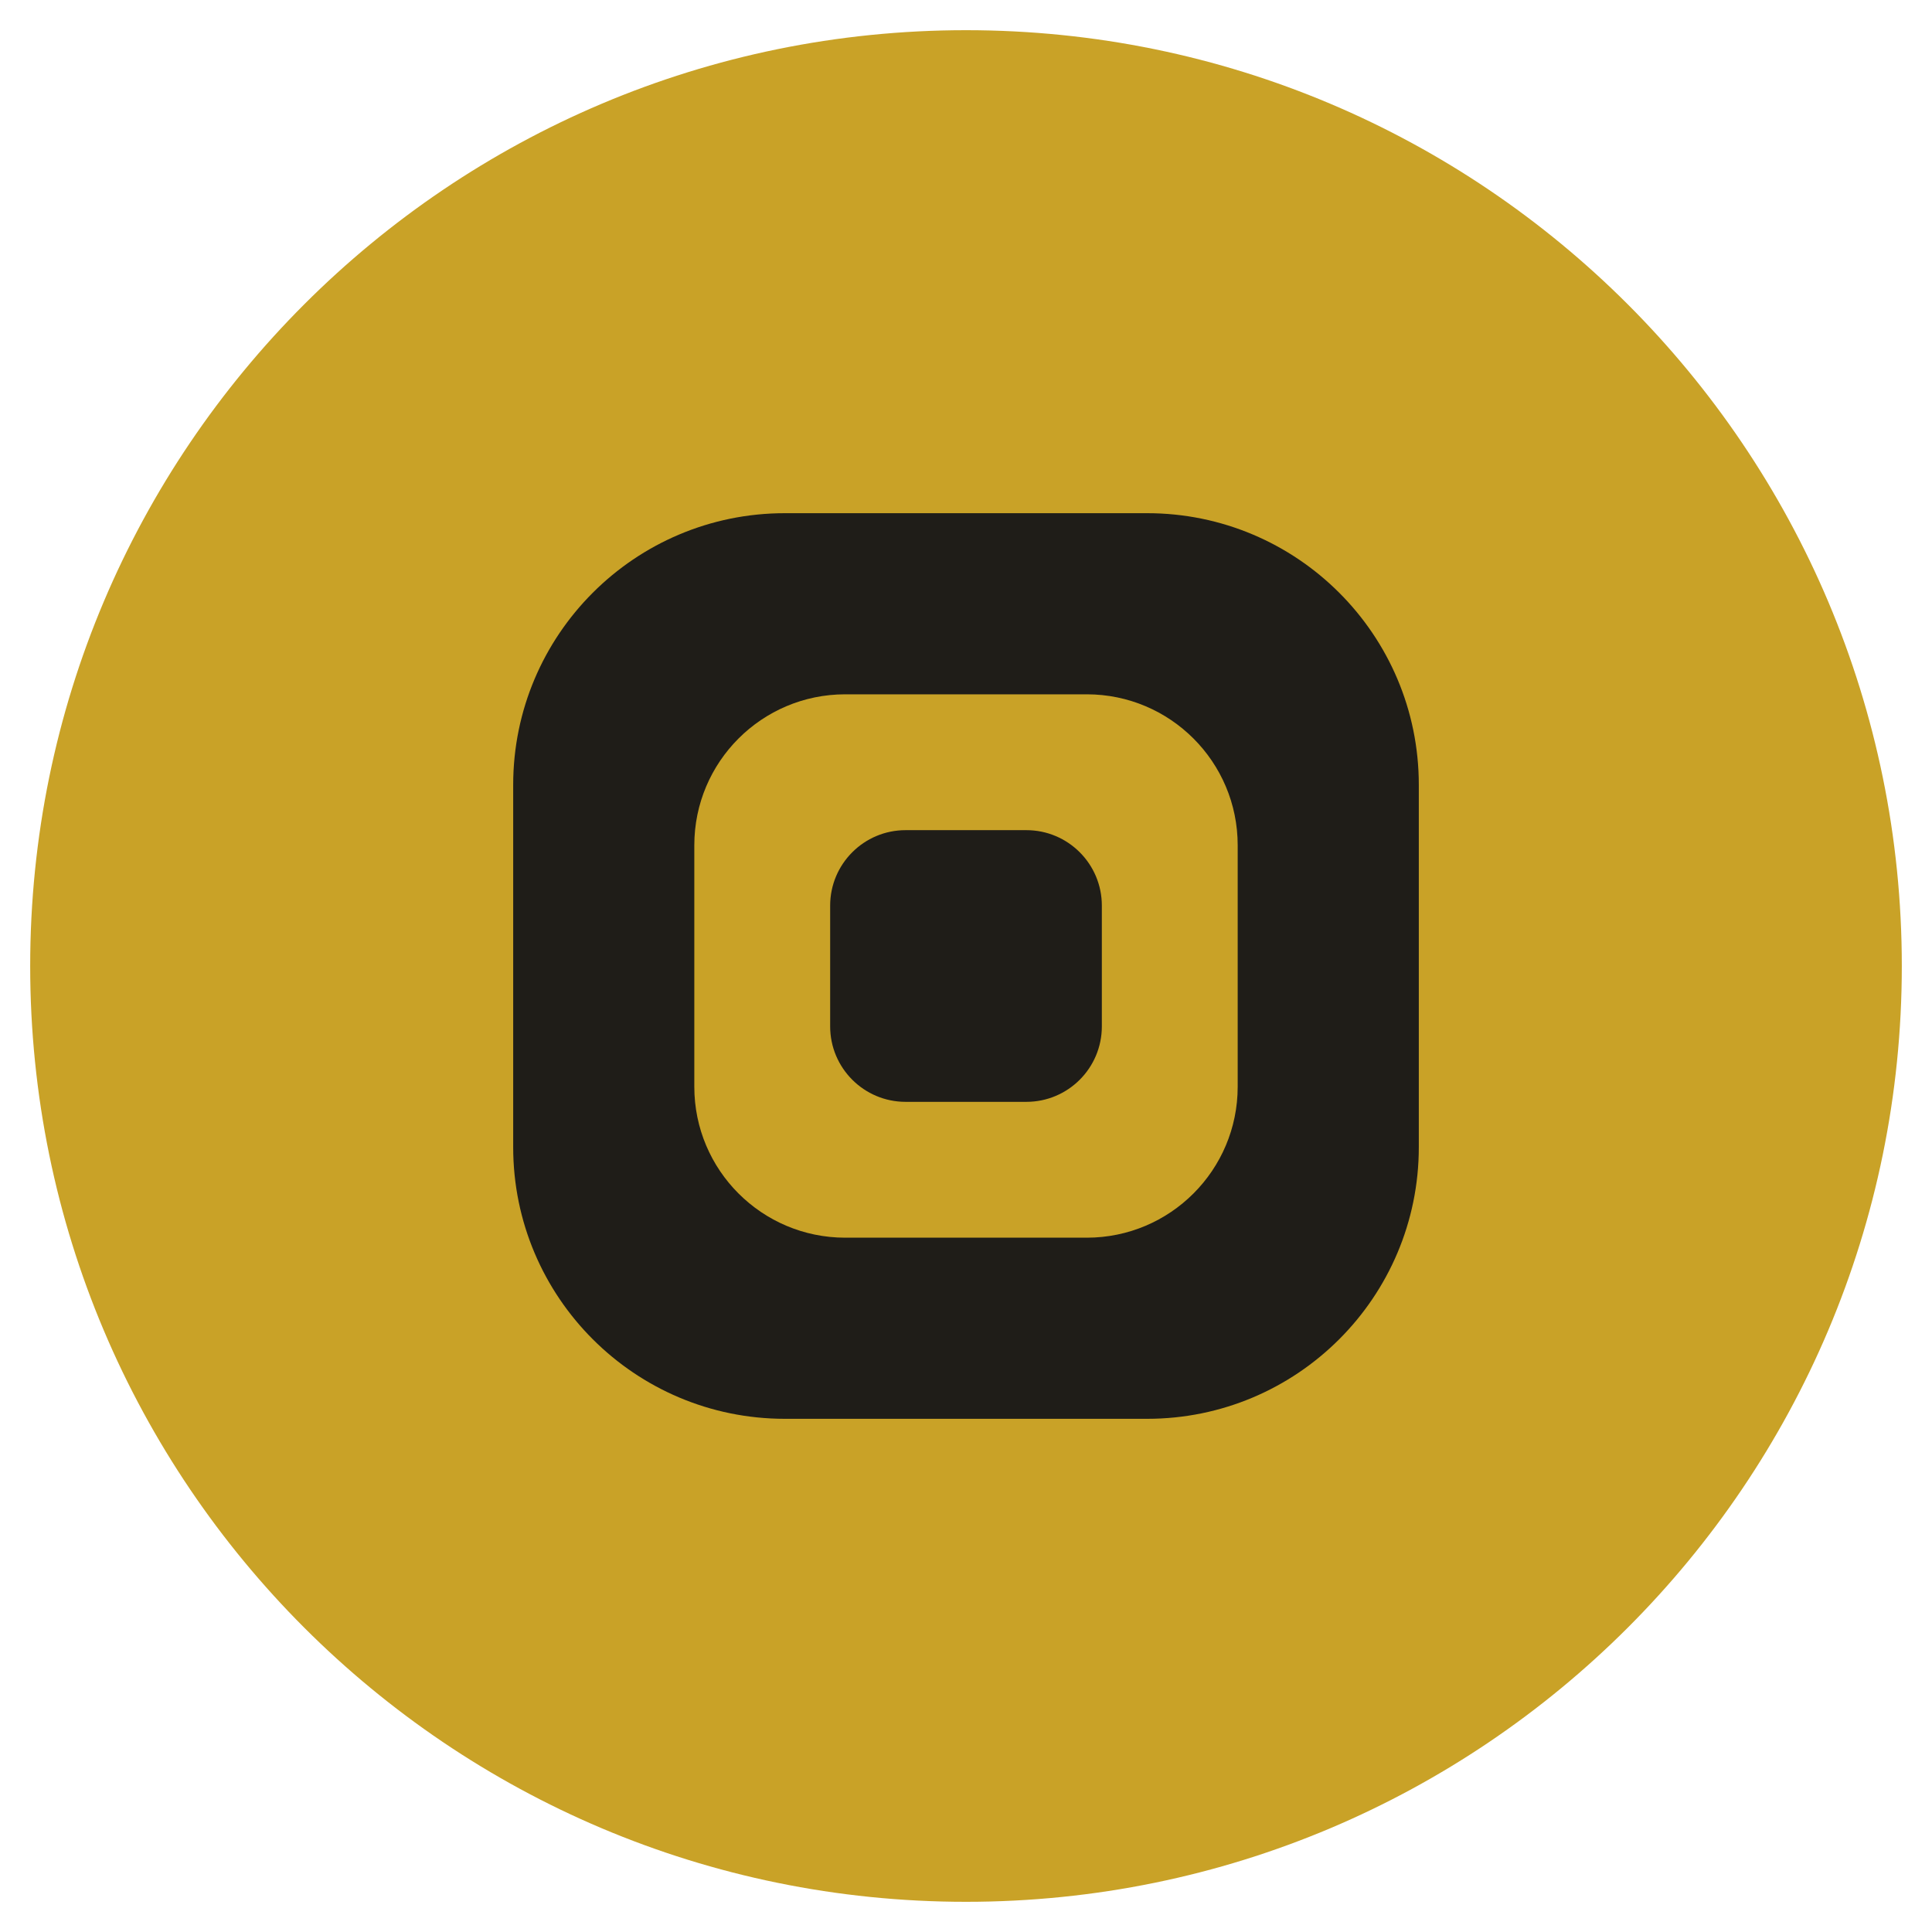
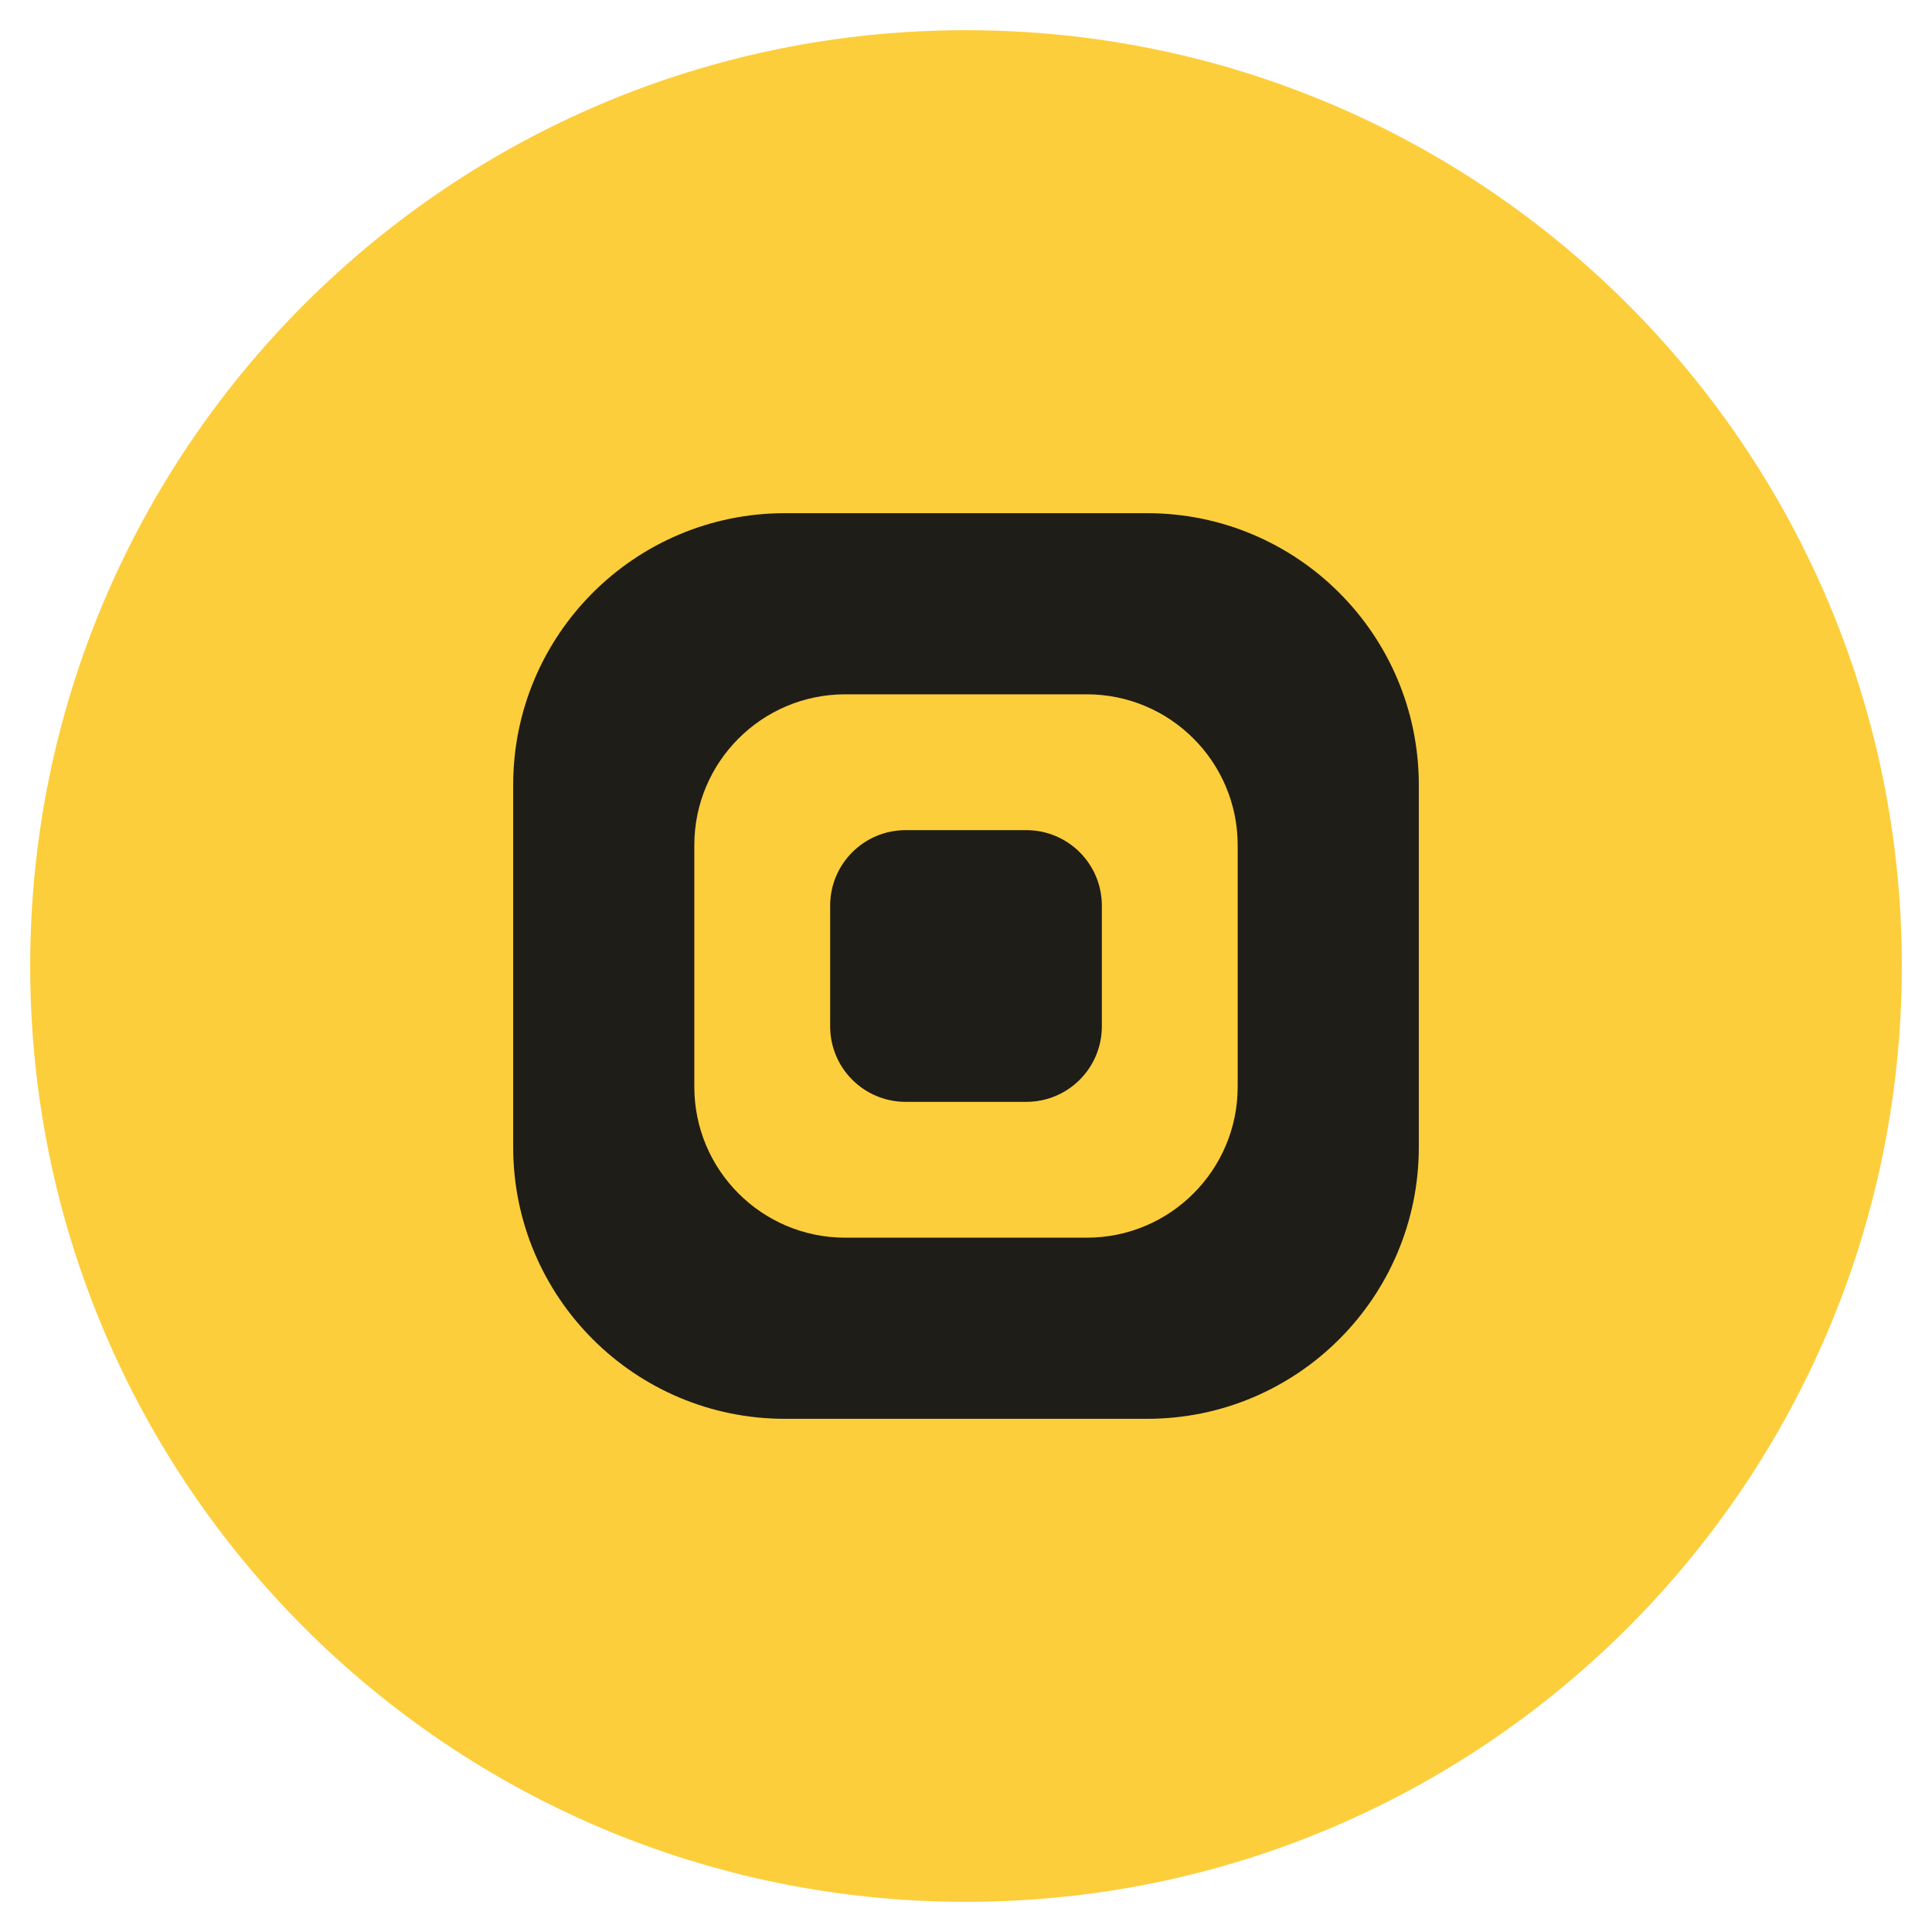
<svg xmlns="http://www.w3.org/2000/svg" viewBox="0 0 64 64">
-   <circle cx="32" cy="32" r="31" fill="#c9a227" />
+   <circle cx="32" cy="32" r="31" fill="#fdce3b" />
  <rect x="17" y="17" width="30" height="30" rx="9" fill="#1f1d18" />
-   <rect x="23" y="23" width="18" height="18" rx="5" fill="#c9a227" />
+   <rect x="23" y="23" width="18" height="18" rx="5" fill="#fdce3b" />
  <rect x="27.5" y="27.5" width="9" height="9" rx="2.5" fill="#1f1d18" />
</svg>
